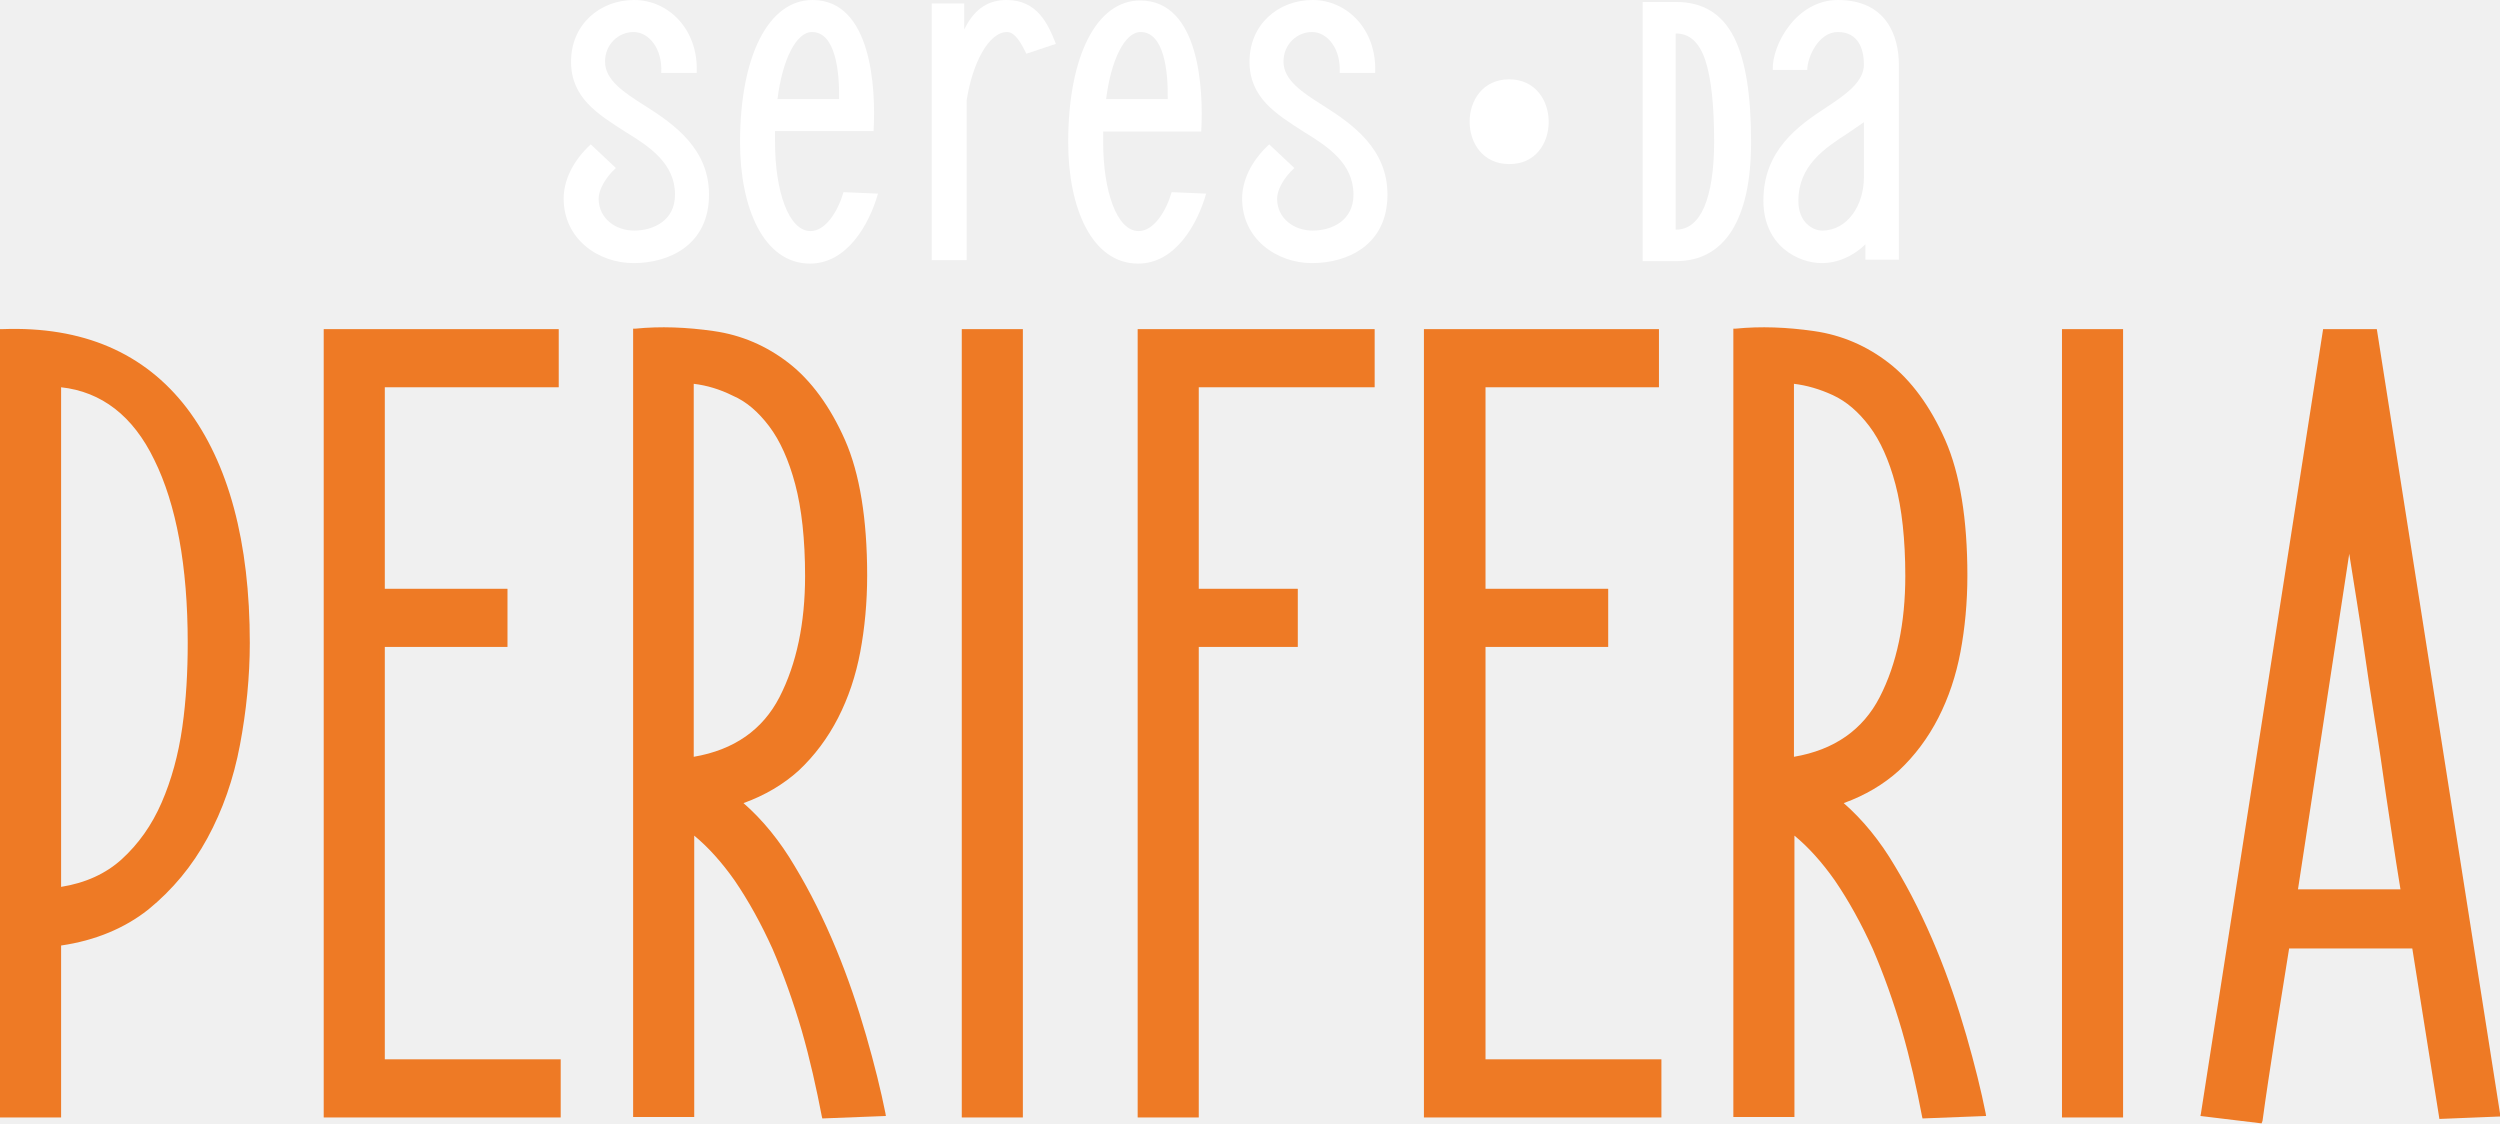
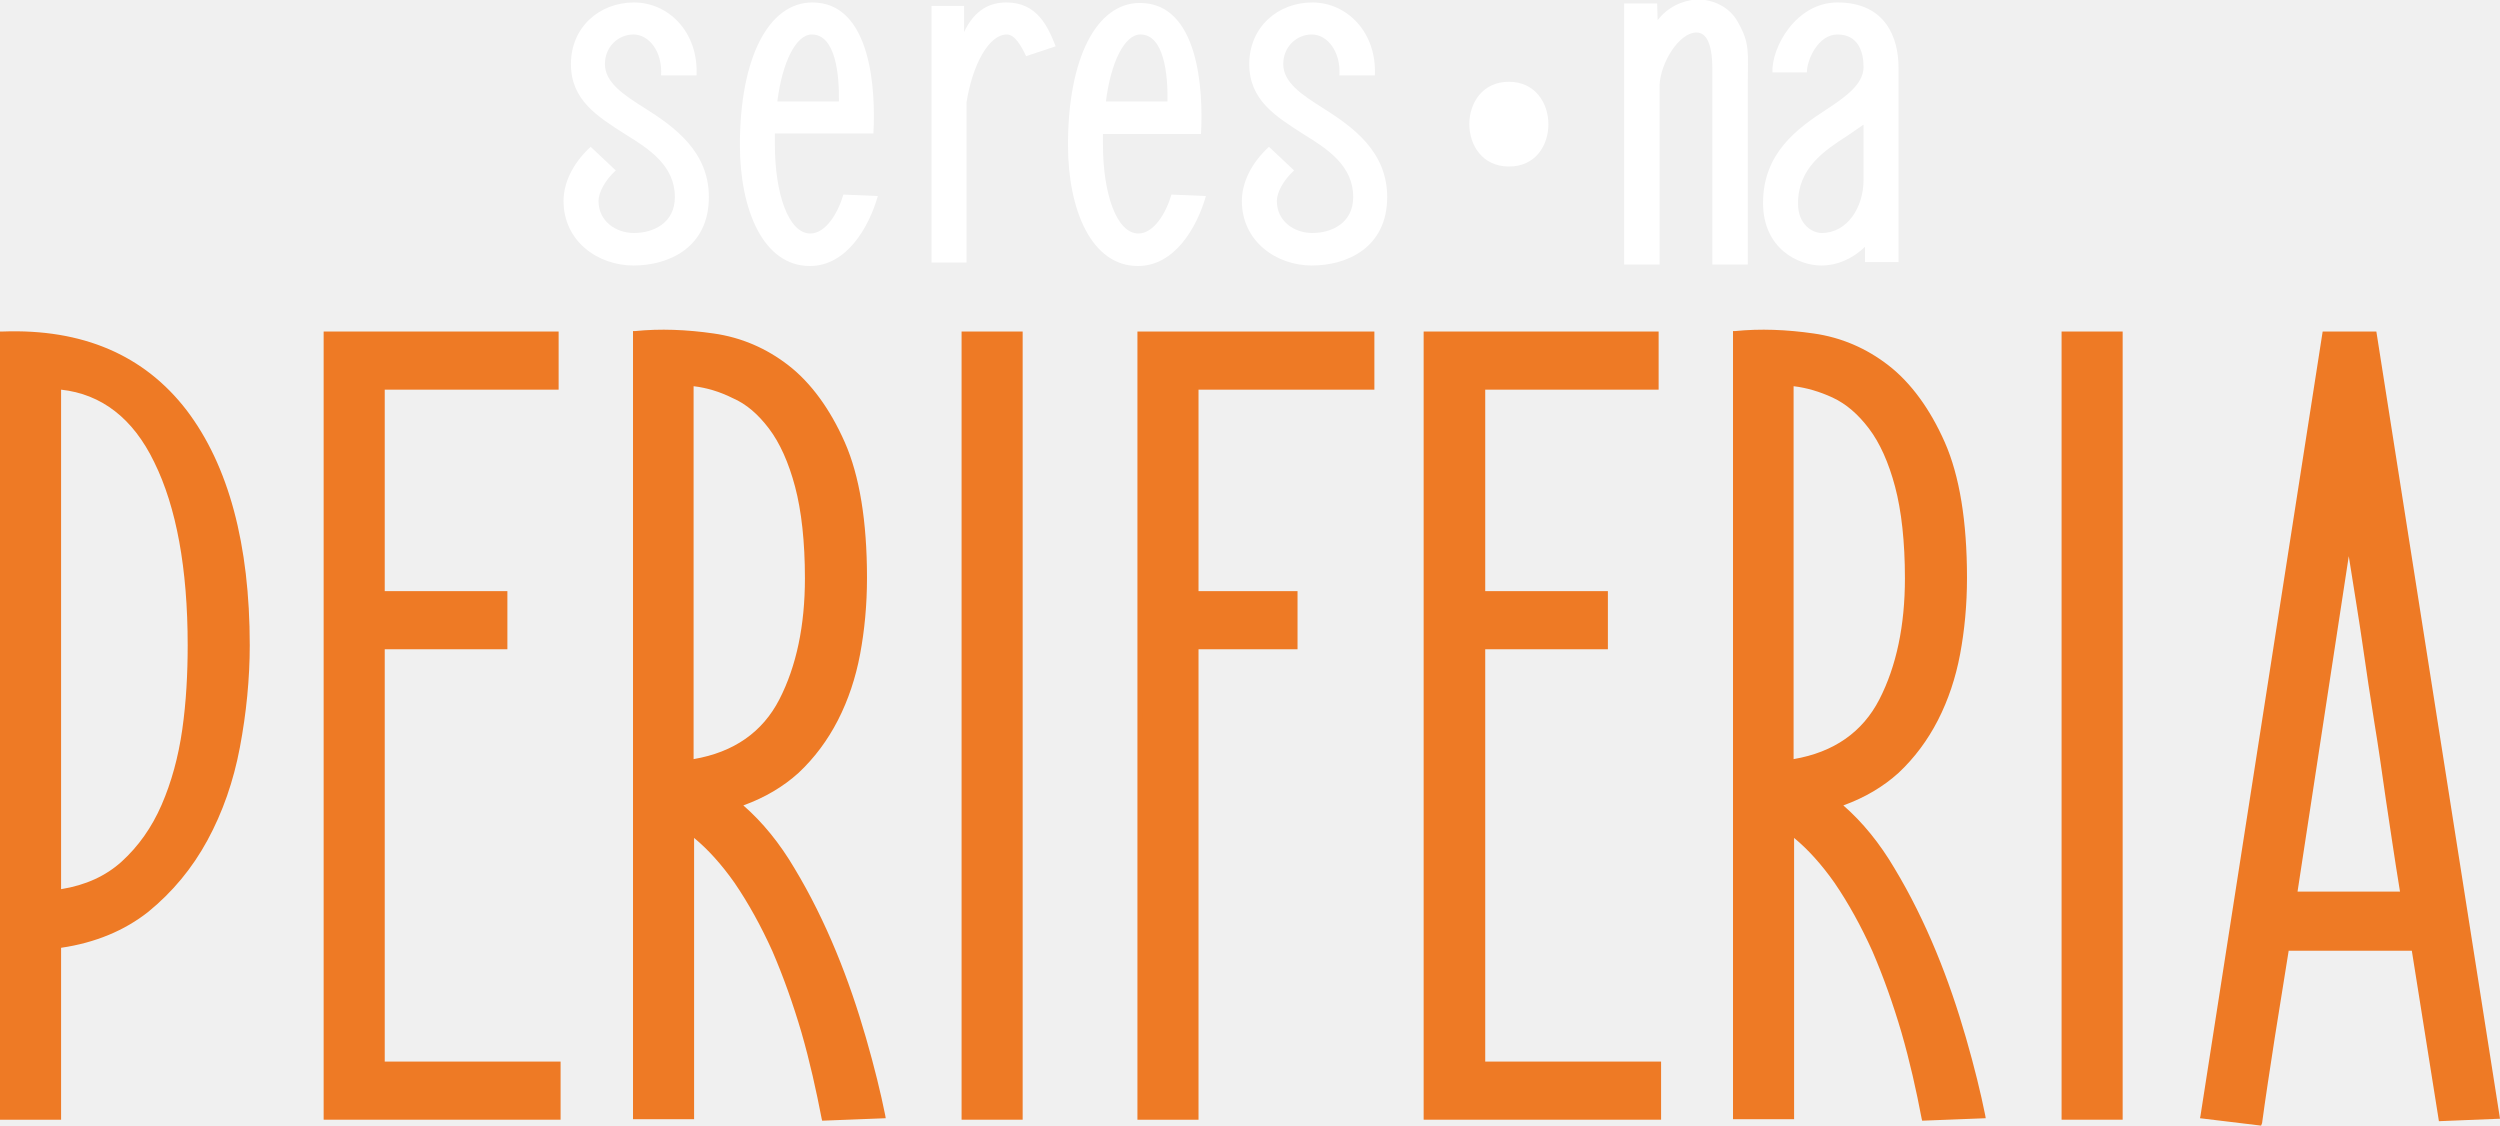
- <svg xmlns="http://www.w3.org/2000/svg" version="1.1" id="Camada_1" x="0px" y="0px" viewBox="0 0 507.4 228" style="enable-background:new 0 0 507.4 228;" xml:space="preserve">
+ <svg xmlns="http://www.w3.org/2000/svg" version="1.1" id="Camada_1" x="0px" y="0px" viewBox="0 0 507.5 228.5" style="enable-background:new 0 0 507.5 228.5;" xml:space="preserve">
  <style type="text/css">
	.st0{fill:#EE7A25;}
	.st1{fill:#FFFFFF;}
</style>
  <g>
    <g>
      <g>
-         <path class="st0" d="M0.5,226.3v-159c16.2-0.6,28.5,4.7,37,15.8c8.5,11.1,12.7,26.9,12.7,47.4c0,6.9-0.7,13.7-1.9,20.6     c-1.3,6.9-3.5,13.1-6.5,18.8c-3.1,5.6-7,10.4-11.9,14.3c-4.9,3.9-10.8,6.3-17.8,7.2v35H0.5z M11.9,180.5     c5.3-0.8,9.7-2.7,13.2-5.8c3.4-3.1,6.2-7,8.2-11.7c2.1-4.7,3.5-9.8,4.2-15.4c0.8-5.6,1.1-11.4,1.1-17.2c0-15.7-2.3-28.2-6.9-37.4     c-4.6-9.2-11.2-14.2-19.9-15V180.5z" />
-         <path class="st0" d="M12.4,226.8H0v-160l0.5,0c16.3-0.6,28.8,4.8,37.4,16c8.5,11.2,12.8,27.2,12.8,47.7c0,6.8-0.7,13.8-2,20.7     c-1.3,6.9-3.5,13.2-6.6,18.9c-3.1,5.7-7.1,10.5-12,14.5c-4.8,3.8-10.8,6.3-17.7,7.3V226.8z M1,225.8h10.4v-34.9l0.4-0.1     c6.9-0.9,12.8-3.3,17.6-7.1c4.8-3.8,8.8-8.6,11.8-14.1c3-5.6,5.2-11.8,6.5-18.6c1.3-6.8,1.9-13.7,1.9-20.5     c0-20.2-4.2-36.1-12.6-47.1C28.8,72.5,16.7,67.3,1,67.7V225.8z M11.4,181.1V77.5l0.5,0c8.8,0.8,15.7,5.9,20.3,15.3     c4.6,9.3,6.9,21.9,6.9,37.6c0,5.8-0.4,11.6-1.1,17.2c-0.8,5.7-2.2,10.9-4.3,15.6c-2.1,4.7-4.9,8.7-8.4,11.8     c-3.5,3.2-8,5.2-13.4,6L11.4,181.1z M12.4,78.6v101.4c5-0.8,9.1-2.7,12.3-5.6c3.4-3.1,6.1-6.9,8.1-11.5c2-4.6,3.4-9.7,4.2-15.3     c0.8-5.6,1.1-11.4,1.1-17.1c0-15.6-2.3-28.1-6.8-37.2C27,84.4,20.6,79.5,12.4,78.6z" />
+         <path class="st0" d="M0.5,226.8v-159c16.2-0.6,28.5,4.7,37,15.8s12.7,26.9,12.7,47.4c0,6.9-0.7,13.7-1.9,20.6     c-1.3,6.9-3.5,13.1-6.5,18.8c-3.1,5.6-7,10.4-11.9,14.3c-4.9,3.9-10.8,6.3-17.8,7.2v35H0.5V226.8z M11.9,181     c5.3-0.8,9.7-2.7,13.2-5.8c3.4-3.1,6.2-7,8.2-11.7c2.1-4.7,3.5-9.8,4.2-15.4c0.8-5.6,1.1-11.4,1.1-17.2c0-15.7-2.3-28.2-6.9-37.4     s-11.2-14.2-19.9-15V181H11.9z" />
+         <path class="st0" d="M12.4,227.3H0v-160h0.5c16.3-0.6,28.8,4.8,37.4,16c8.5,11.2,12.8,27.2,12.8,47.7c0,6.8-0.7,13.8-2,20.7     s-3.5,13.2-6.6,18.9s-7.1,10.5-12,14.5c-4.8,3.8-10.8,6.3-17.7,7.3C12.4,192.4,12.4,227.3,12.4,227.3z M1,226.3h10.4v-34.9     l0.4-0.1c6.9-0.9,12.8-3.3,17.6-7.1s8.8-8.6,11.8-14.1c3-5.6,5.2-11.8,6.5-18.6s1.9-13.7,1.9-20.5c0-20.2-4.2-36.1-12.6-47.1     C28.8,73,16.7,67.8,1,68.2V226.3z M11.4,181.6V78h0.5c8.8,0.8,15.7,5.9,20.3,15.3c4.6,9.3,6.9,21.9,6.9,37.6     c0,5.8-0.4,11.6-1.1,17.2c-0.8,5.7-2.2,10.9-4.3,15.6c-2.1,4.7-4.9,8.7-8.4,11.8c-3.5,3.2-8,5.2-13.4,6L11.4,181.6z M12.4,79.1     v101.4c5-0.8,9.1-2.7,12.3-5.6c3.4-3.1,6.1-6.9,8.1-11.5s3.4-9.7,4.2-15.3s1.1-11.4,1.1-17.1c0-15.6-2.3-28.1-6.8-37.2     C27,84.9,20.6,80,12.4,79.1z" />
      </g>
      <g>
-         <path class="st0" d="M102.5,130.6H77.6v84.9h35.7v10.8H66.2v-159h46.7V78H77.6v41.9h24.9V130.6z" />
-         <path class="st0" d="M113.8,226.8H65.7v-160h47.7v11.8H78.1v40.9H103v11.8H78.1V215h35.7V226.8z M66.7,225.8h46.1V216H77.1v-85.9     H102v-9.8H77.1V77.5h35.2v-9.8H66.7V225.8z" />
+         <path class="st0" d="M102.5,131.1H77.6V216h35.7v10.8H66.2v-159h46.7v10.7H77.6v41.9h24.9V131.1z" />
+         <path class="st0" d="M113.8,227.3H65.7v-160h47.7v11.8H78.1V120H103v11.8H78.1v83.7h35.7V227.3z M66.7,226.3h46.1v-9.8H77.1     v-85.9H102v-9.8H77.1V78h35.2v-9.8H66.7V226.3z" />
      </g>
      <g>
-         <path class="st0" d="M128.8,226.3v-159c5-0.5,10.3-0.3,15.8,0.5c5.5,0.8,10.5,2.9,15,6.4c4.5,3.5,8.2,8.7,11.2,15.4     c3,6.8,4.5,15.9,4.5,27.3c0,5.5-0.5,10.6-1.4,15.4c-0.9,4.8-2.4,9.2-4.5,13.3c-2.1,4-4.7,7.5-7.9,10.5c-3.2,3-7.2,5.2-11.9,6.7     c4.1,3.5,7.8,7.9,11,13.3c3.2,5.3,6,10.9,8.4,16.7c2.4,5.8,4.4,11.6,6.1,17.5c1.7,5.9,3,11.1,3.9,15.7l-11.7,0.5     c-1.1-5.8-2.4-11.6-4.1-17.5c-1.7-5.9-3.7-11.4-5.9-16.6c-2.3-5.2-4.9-9.8-7.8-14c-2.9-4.1-5.9-7.4-9.2-9.8v57.7H128.8z      M140.3,154.2c8.7-1.4,14.8-5.5,18.3-12.5c3.5-6.9,5.3-15.2,5.3-24.8c0-7.5-0.7-13.7-2.1-18.8c-1.4-5-3.2-9-5.4-12     c-2.2-3-4.7-5.1-7.6-6.4c-2.8-1.3-5.7-2.1-8.6-2.4V154.2z" />
-         <path class="st0" d="M166.9,227l-0.1-0.4c-1.1-5.7-2.4-11.6-4.1-17.5c-1.7-5.8-3.7-11.4-5.9-16.5c-2.3-5.1-4.9-9.8-7.7-13.9     c-2.6-3.7-5.4-6.8-8.2-9.1v57.1h-12.4v-160l0.5,0c5-0.5,10.4-0.3,15.9,0.5c5.6,0.8,10.7,3,15.2,6.5c4.5,3.5,8.4,8.8,11.4,15.6     c3,6.8,4.5,16.1,4.5,27.5c0,5.5-0.5,10.7-1.4,15.5c-0.9,4.8-2.4,9.3-4.5,13.4c-2.1,4.1-4.8,7.7-8,10.7c-3.1,2.8-6.8,5-11.2,6.6     c3.9,3.4,7.4,7.7,10.4,12.8c3.2,5.3,6,11,8.4,16.8c2.4,5.8,4.4,11.7,6.1,17.6c1.7,5.9,3,11.2,3.9,15.7l0.1,0.6L166.9,227z      M139.8,167.6l0.8,0.6c3.2,2.5,6.3,5.8,9.3,9.9c2.9,4.1,5.5,8.9,7.8,14c2.3,5.2,4.3,10.8,6,16.7c1.6,5.7,3,11.5,4.1,17.1     l10.6-0.4c-0.9-4.4-2.2-9.5-3.8-15.1c-1.7-5.8-3.7-11.7-6-17.5c-2.3-5.8-5.1-11.3-8.3-16.6c-3.2-5.3-6.8-9.7-10.9-13.1l-0.7-0.6     l0.9-0.3c4.6-1.5,8.6-3.7,11.7-6.6c3.1-2.9,5.8-6.4,7.8-10.4c2-4,3.5-8.4,4.4-13.1c0.9-4.8,1.4-9.9,1.4-15.3     c0-11.3-1.5-20.4-4.4-27.1c-2.9-6.7-6.6-11.8-11.1-15.3c-4.4-3.4-9.4-5.6-14.7-6.3c-5.3-0.7-10.4-0.9-15.2-0.5v158.1h10.4V167.6z      M139.8,154.8v-78l0.6,0.1c2.9,0.3,5.9,1.1,8.7,2.4c2.9,1.3,5.5,3.5,7.7,6.6c2.2,3,4.1,7.1,5.5,12.2c1.4,5.1,2.1,11.4,2.1,18.9     c0,9.6-1.8,18.1-5.3,25c-3.6,7.1-9.9,11.3-18.7,12.7L139.8,154.8z M140.8,77.9v75.7c8.2-1.4,14-5.5,17.4-12.1     c3.5-6.8,5.2-15.1,5.2-24.6c0-7.4-0.7-13.7-2-18.6c-1.3-4.9-3.1-8.9-5.3-11.8c-2.2-2.9-4.6-5-7.4-6.2     C146.1,79,143.4,78.2,140.8,77.9z" />
+         <path class="st0" d="M128.8,226.8v-159c5-0.5,10.3-0.3,15.8,0.5s10.5,2.9,15,6.4s8.2,8.7,11.2,15.4c3,6.8,4.5,15.9,4.5,27.3     c0,5.5-0.5,10.6-1.4,15.4s-2.4,9.2-4.5,13.3c-2.1,4-4.7,7.5-7.9,10.5s-7.2,5.2-11.9,6.7c4.1,3.5,7.8,7.9,11,13.3     c3.2,5.3,6,10.9,8.4,16.7s4.4,11.6,6.1,17.5c1.7,5.9,3,11.1,3.9,15.7l-11.7,0.5c-1.1-5.8-2.4-11.6-4.1-17.5     c-1.7-5.9-3.7-11.4-5.9-16.6c-2.3-5.2-4.9-9.8-7.8-14c-2.9-4.1-5.9-7.4-9.2-9.8v57.7L128.8,226.8L128.8,226.8z M140.3,154.7     c8.7-1.4,14.8-5.5,18.3-12.5c3.5-6.9,5.3-15.2,5.3-24.8c0-7.5-0.7-13.7-2.1-18.8c-1.4-5-3.2-9-5.4-12s-4.7-5.1-7.6-6.4     c-2.8-1.3-5.7-2.1-8.6-2.4v76.9H140.3z" />
+         <path class="st0" d="M166.9,227.5l-0.1-0.4c-1.1-5.7-2.4-11.6-4.1-17.5c-1.7-5.8-3.7-11.4-5.9-16.5c-2.3-5.1-4.9-9.8-7.7-13.9     c-2.6-3.7-5.4-6.8-8.2-9.1v57.1h-12.4v-160h0.5c5-0.5,10.4-0.3,15.9,0.5c5.6,0.8,10.7,3,15.2,6.5s8.4,8.8,11.4,15.6     c3,6.8,4.5,16.1,4.5,27.5c0,5.5-0.5,10.7-1.4,15.5c-0.9,4.8-2.4,9.3-4.5,13.4c-2.1,4.1-4.8,7.7-8,10.7c-3.1,2.8-6.8,5-11.2,6.6     c3.9,3.4,7.4,7.7,10.4,12.8c3.2,5.3,6,11,8.4,16.8s4.4,11.7,6.1,17.6c1.7,5.9,3,11.2,3.9,15.7l0.1,0.6L166.9,227.5z M139.8,168.1     l0.8,0.6c3.2,2.5,6.3,5.8,9.3,9.9c2.9,4.1,5.5,8.9,7.8,14c2.3,5.2,4.3,10.8,6,16.7c1.6,5.7,3,11.5,4.1,17.1l10.6-0.4     c-0.9-4.4-2.2-9.5-3.8-15.1c-1.7-5.8-3.7-11.7-6-17.5s-5.1-11.3-8.3-16.6s-6.8-9.7-10.9-13.1l-0.7-0.6l0.9-0.3     c4.6-1.5,8.6-3.7,11.7-6.6c3.1-2.9,5.8-6.4,7.8-10.4s3.5-8.4,4.4-13.1c0.9-4.8,1.4-9.9,1.4-15.3c0-11.3-1.5-20.4-4.4-27.1     s-6.6-11.8-11.1-15.3c-4.4-3.4-9.4-5.6-14.7-6.3c-5.3-0.7-10.4-0.9-15.2-0.5v158.1h10.4v-58.2H139.8z M139.8,155.3v-78l0.6,0.1     c2.9,0.3,5.9,1.1,8.7,2.4c2.9,1.3,5.5,3.5,7.7,6.6c2.2,3,4.1,7.1,5.5,12.2s2.1,11.4,2.1,18.9c0,9.6-1.8,18.1-5.3,25     c-3.6,7.1-9.9,11.3-18.7,12.7L139.8,155.3z M140.8,78.4v75.7c8.2-1.4,14-5.5,17.4-12.1c3.5-6.8,5.2-15.1,5.2-24.6     c0-7.4-0.7-13.7-2-18.6s-3.1-8.9-5.3-11.8s-4.6-5-7.4-6.2C146.1,79.5,143.4,78.7,140.8,78.4z" />
      </g>
      <g>
-         <path class="st0" d="M207.1,67.2v159h-11.4v-159H207.1z" />
-         <path class="st0" d="M207.6,226.8h-12.4v-160h12.4V226.8z M196.2,225.8h10.4v-158h-10.4V225.8z" />
+         <path class="st0" d="M207.1,67.7v159h-11.4v-159H207.1z" />
+         <path class="st0" d="M207.6,227.3h-12.4v-160h12.4V227.3z M196.2,226.3h10.4v-158h-10.4V226.3z" />
      </g>
      <g>
-         <path class="st0" d="M262.9,130.6h-20.1v95.6h-11.4v-159h47.1V78h-35.7v41.9h20.1V130.6z" />
-         <path class="st0" d="M243.3,226.8h-12.4v-160H279v11.8h-35.7v40.9h20.1v11.8h-20.1V226.8z M231.8,225.8h10.4v-95.6h20.1v-9.8     h-20.1V77.5H278v-9.8h-46.1V225.8z" />
+         <path class="st0" d="M262.9,131.1h-20.1v95.6h-11.4v-159h47.1v10.8h-35.7v41.9h20.1V131.1z" />
+         <path class="st0" d="M243.3,227.3h-12.4v-160H279v11.8h-35.7V120h20.1v11.8h-20.1L243.3,227.3L243.3,227.3z M231.8,226.3h10.4     v-95.6h20.1v-9.8h-20.1V78H278v-9.8h-46.1L231.8,226.3L231.8,226.3z" />
      </g>
      <g>
-         <path class="st0" d="M325.8,130.6h-24.9v84.9h35.7v10.8h-47.1v-159h46.7V78h-35.2v41.9h24.9V130.6z" />
-         <path class="st0" d="M337.1,226.8H289v-160h47.7v11.8h-35.2v40.9h24.9v11.8h-24.9V215h35.7V226.8z M290,225.8h46.1V216h-35.7     v-85.9h24.9v-9.8h-24.9V77.5h35.2v-9.8H290V225.8z" />
+         <path class="st0" d="M325.8,131.1h-24.9V216h35.7v10.8h-47.1v-159h46.7v10.7H301v41.9h24.9v10.7H325.8z" />
+         <path class="st0" d="M337.1,227.3H289v-160h47.7v11.8h-35.2V120h24.9v11.8h-24.9v83.7h35.7v11.8H337.1z M290,226.3h46.1v-9.8     h-35.7v-85.9h24.9v-9.8h-24.9V78h35.2v-9.8H290V226.3z" />
      </g>
      <g>
-         <path class="st0" d="M352.1,226.3v-159c5-0.5,10.3-0.3,15.8,0.5c5.5,0.8,10.5,2.9,15,6.4c4.5,3.5,8.2,8.7,11.2,15.4     c3,6.8,4.5,15.9,4.5,27.3c0,5.5-0.5,10.6-1.4,15.4s-2.4,9.2-4.5,13.3c-2.1,4-4.7,7.5-7.9,10.5c-3.2,3-7.2,5.2-11.9,6.7     c4.1,3.5,7.8,7.9,11,13.3c3.2,5.3,6,10.9,8.4,16.7c2.4,5.8,4.4,11.6,6.1,17.5c1.7,5.9,3,11.1,3.9,15.7l-11.7,0.5     c-1.1-5.8-2.4-11.6-4.1-17.5c-1.7-5.9-3.7-11.4-5.9-16.6c-2.3-5.2-4.9-9.8-7.8-14c-2.9-4.1-5.9-7.4-9.2-9.8v57.7H352.1z      M363.6,154.2c8.7-1.4,14.8-5.5,18.3-12.5c3.5-6.9,5.3-15.2,5.3-24.8c0-7.5-0.7-13.7-2.1-18.8c-1.4-5-3.2-9-5.4-12     c-2.2-3-4.7-5.1-7.5-6.4c-2.8-1.3-5.7-2.1-8.6-2.4V154.2z" />
-         <path class="st0" d="M390.2,227l-0.1-0.4c-1.1-5.8-2.4-11.6-4.1-17.5c-1.7-5.8-3.7-11.4-5.9-16.5c-2.3-5.1-4.9-9.8-7.7-13.9     c-2.6-3.7-5.4-6.8-8.2-9.1v57.1h-12.4v-160l0.5,0c5-0.5,10.4-0.3,15.9,0.5c5.6,0.8,10.7,3,15.2,6.5c4.5,3.5,8.4,8.8,11.4,15.6     c3,6.8,4.5,16.1,4.5,27.5c0,5.5-0.5,10.7-1.4,15.5c-0.9,4.8-2.4,9.3-4.5,13.4c-2.1,4.1-4.8,7.7-8,10.7c-3.1,2.8-6.8,5-11.2,6.6     c3.9,3.4,7.4,7.7,10.4,12.8c3.2,5.3,6,11,8.4,16.8c2.4,5.8,4.4,11.7,6.1,17.6c1.7,5.9,3,11.2,3.9,15.7l0.1,0.6L390.2,227z      M363.1,167.6l0.8,0.6c3.2,2.5,6.3,5.8,9.3,9.9c2.9,4.1,5.5,8.9,7.8,14c2.3,5.2,4.3,10.8,6,16.7c1.6,5.7,3,11.5,4,17.1l10.6-0.4     c-0.9-4.4-2.2-9.4-3.8-15.1c-1.7-5.8-3.7-11.7-6-17.5c-2.3-5.8-5.1-11.3-8.3-16.6c-3.2-5.3-6.8-9.7-10.9-13.1l-0.7-0.6l0.9-0.3     c4.6-1.5,8.6-3.7,11.7-6.6c3.1-2.9,5.8-6.4,7.8-10.4c2-4,3.5-8.4,4.4-13.1c0.9-4.8,1.4-9.9,1.4-15.3c0-11.3-1.5-20.4-4.4-27.1     c-2.9-6.7-6.6-11.8-11.1-15.3c-4.4-3.4-9.4-5.6-14.7-6.3c-5.3-0.7-10.4-0.9-15.2-0.5v158.1h10.4V167.6z M363.1,154.8v-78l0.6,0.1     c2.9,0.3,5.9,1.1,8.7,2.4c2.9,1.3,5.5,3.5,7.7,6.6c2.2,3,4.1,7.1,5.5,12.2c1.4,5.1,2.1,11.4,2.1,18.9c0,9.6-1.8,18.1-5.3,25     c-3.6,7.1-9.9,11.3-18.7,12.7L363.1,154.8z M364.1,77.9v75.7c8.2-1.4,14-5.5,17.4-12.1c3.5-6.8,5.2-15.1,5.2-24.6     c0-7.4-0.7-13.7-2-18.6c-1.3-4.9-3.1-8.9-5.3-11.8c-2.2-2.9-4.6-5-7.4-6.3C369.4,79,366.7,78.2,364.1,77.9z" />
+         <path class="st0" d="M352.1,226.8v-159c5-0.5,10.3-0.3,15.8,0.5s10.5,2.9,15,6.4s8.2,8.7,11.2,15.4c3,6.8,4.5,15.9,4.5,27.3     c0,5.5-0.5,10.6-1.4,15.4s-2.4,9.2-4.5,13.3c-2.1,4-4.7,7.5-7.9,10.5c-3.2,3-7.2,5.2-11.9,6.7c4.1,3.5,7.8,7.9,11,13.3     c3.2,5.3,6,10.9,8.4,16.7s4.4,11.6,6.1,17.5s3,11.1,3.9,15.7l-11.7,0.5c-1.1-5.8-2.4-11.6-4.1-17.5s-3.7-11.4-5.9-16.6     c-2.3-5.2-4.9-9.8-7.8-14c-2.9-4.1-5.9-7.4-9.2-9.8v57.7L352.1,226.8L352.1,226.8z M363.6,154.7c8.7-1.4,14.8-5.5,18.3-12.5     c3.5-6.9,5.3-15.2,5.3-24.8c0-7.5-0.7-13.7-2.1-18.8c-1.4-5-3.2-9-5.4-12c-2.2-3-4.7-5.1-7.5-6.4s-5.7-2.1-8.6-2.4L363.6,154.7     L363.6,154.7z" />
+         <path class="st0" d="M390.2,227.5l-0.1-0.4c-1.1-5.8-2.4-11.6-4.1-17.5c-1.7-5.8-3.7-11.4-5.9-16.5c-2.3-5.1-4.9-9.8-7.7-13.9     c-2.6-3.7-5.4-6.8-8.2-9.1v57.1h-12.4v-160h0.5c5-0.5,10.4-0.3,15.9,0.5c5.6,0.8,10.7,3,15.2,6.5s8.4,8.8,11.4,15.6     c3,6.8,4.5,16.1,4.5,27.5c0,5.5-0.5,10.7-1.4,15.5c-0.9,4.8-2.4,9.3-4.5,13.4c-2.1,4.1-4.8,7.7-8,10.7c-3.1,2.8-6.8,5-11.2,6.6     c3.9,3.4,7.4,7.7,10.4,12.8c3.2,5.3,6,11,8.4,16.8s4.4,11.7,6.1,17.6c1.7,5.9,3,11.2,3.9,15.7l0.1,0.6L390.2,227.5z M363.1,168.1     l0.8,0.6c3.2,2.5,6.3,5.8,9.3,9.9c2.9,4.1,5.5,8.9,7.8,14c2.3,5.2,4.3,10.8,6,16.7c1.6,5.7,3,11.5,4,17.1l10.6-0.4     c-0.9-4.4-2.2-9.4-3.8-15.1c-1.7-5.8-3.7-11.7-6-17.5s-5.1-11.3-8.3-16.6c-3.2-5.3-6.8-9.7-10.9-13.1l-0.7-0.6l0.9-0.3     c4.6-1.5,8.6-3.7,11.7-6.6c3.1-2.9,5.8-6.4,7.8-10.4s3.5-8.4,4.4-13.1c0.9-4.8,1.4-9.9,1.4-15.3c0-11.3-1.5-20.4-4.4-27.1     s-6.6-11.8-11.1-15.3c-4.4-3.4-9.4-5.6-14.7-6.3c-5.3-0.7-10.4-0.9-15.2-0.5v158.1h10.4L363.1,168.1L363.1,168.1z M363.1,155.3     v-78l0.6,0.1c2.9,0.3,5.9,1.1,8.7,2.4c2.9,1.3,5.5,3.5,7.7,6.6c2.2,3,4.1,7.1,5.5,12.2s2.1,11.4,2.1,18.9c0,9.6-1.8,18.1-5.3,25     c-3.6,7.1-9.9,11.3-18.7,12.7L363.1,155.3z M364.1,78.4v75.7c8.2-1.4,14-5.5,17.4-12.1c3.5-6.8,5.2-15.1,5.2-24.6     c0-7.4-0.7-13.7-2-18.6s-3.1-8.9-5.3-11.8c-2.2-2.9-4.6-5-7.4-6.3C369.4,79.5,366.7,78.7,364.1,78.4z" />
      </g>
      <g>
-         <path class="st0" d="M430.4,67.2v159h-11.4v-159H430.4z" />
-         <path class="st0" d="M430.9,226.8h-12.4v-160h12.4V226.8z M419.4,225.8h10.4v-158h-10.4V225.8z" />
+         <path class="st0" d="M430.4,67.7v159H419v-159H430.4z" />
+         <path class="st0" d="M430.9,227.3h-12.4v-160h12.4V227.3z M419.4,226.3h10.4v-158h-10.4V226.3z" />
      </g>
      <g>
-         <path class="st0" d="M447.1,226l24.7-158.8h10.1L506.8,226l-11.4,0.5l-5.5-34.5H464c-0.9,5.5-1.9,11.5-2.9,18     c-1,6.5-1.9,12.3-2.6,17.5L447.1,226z M465.8,181h22c-1.2-7.6-2.2-14.1-3-19.4c-0.8-5.3-1.5-10.5-2.3-15.4     c-0.8-5-1.6-10.3-2.4-15.9c-0.8-5.6-1.9-12.7-3.3-21L465.8,181z" />
-         <path class="st0" d="M459,228l-12.4-1.5l0.1-0.5l24.8-159.2h10.9l25.1,159.8l-12.4,0.5l-5.5-34.6h-25c-0.9,5.5-1.8,11.3-2.8,17.5     c-1,6.5-1.9,12.3-2.6,17.5L459,228z M447.7,225.6l10.4,1.3c0.7-5.1,1.6-10.7,2.6-17c1-6.4,1.9-12.4,2.9-18l0.1-0.4h26.7l5.5,34.5     l10.4-0.4L481.4,67.7h-9.2L447.7,225.6z M488.4,181.5h-23.1l11.5-75.5l0.5,3.1c1.4,8.3,2.5,15.4,3.3,21.1     c0.8,5.6,1.6,10.9,2.4,15.9c0.7,4.8,1.5,9.9,2.3,15.4c0.8,5.3,1.8,11.9,3,19.4L488.4,181.5z M466.4,180.5h20.8     c-1.2-7.3-2.1-13.7-2.9-18.9c-0.8-5.6-1.5-10.6-2.3-15.4c-0.8-5-1.6-10.3-2.4-15.9c-0.7-4.9-1.7-10.9-2.8-17.9L466.4,180.5z" />
+         <path class="st0" d="M447.1,226.5l24.7-158.8h10.1l24.9,158.8l-11.4,0.5l-5.5-34.5H464c-0.9,5.5-1.9,11.5-2.9,18     s-1.9,12.3-2.6,17.5L447.1,226.5z M465.8,181.5h22c-1.2-7.6-2.2-14.1-3-19.4c-0.8-5.3-1.5-10.5-2.3-15.4     c-0.8-5-1.6-10.3-2.4-15.9c-0.8-5.6-1.9-12.7-3.3-21L465.8,181.5z" />
+         <path class="st0" d="M459,228.5l-12.4-1.5l0.1-0.5l24.8-159.2h10.9l25.1,159.8l-12.4,0.5l-5.5-34.6h-25     c-0.9,5.5-1.8,11.3-2.8,17.5c-1,6.5-1.9,12.3-2.6,17.5L459,228.5z M447.7,226.1l10.4,1.3c0.7-5.1,1.6-10.7,2.6-17     c1-6.4,1.9-12.4,2.9-18l0.1-0.4h26.7l5.5,34.5l10.4-0.4L481.4,68.2h-9.2L447.7,226.1z M488.4,182h-23.1l11.5-75.5l0.5,3.1     c1.4,8.3,2.5,15.4,3.3,21.1c0.8,5.6,1.6,10.9,2.4,15.9c0.7,4.8,1.5,9.9,2.3,15.4c0.8,5.3,1.8,11.9,3,19.4L488.4,182z M466.4,181     h20.8c-1.2-7.3-2.1-13.7-2.9-18.9c-0.8-5.6-1.5-10.6-2.3-15.4c-0.8-5-1.6-10.3-2.4-15.9c-0.7-4.9-1.7-10.9-2.8-17.9L466.4,181z" />
      </g>
    </g>
    <g>
      <g>
        <g>
          <g>
            <g>
-               <path class="st1" d="M306.3,16.1c-10.7,0-10.7,17.2,0,17.2C317,33.4,317,16.1,306.3,16.1z" />
+               <path class="st1" d="M306.3,16.6c-10.7,0-10.7,17.2,0,17.2C317,33.9,317,16.6,306.3,16.6z" />
            </g>
          </g>
        </g>
      </g>
      <g>
        <g>
-           <path class="st1" d="M134.2,14.8c0.3-4.9-2.5-8.3-5.6-8.3c-3.1,0-5.8,2.5-5.8,6c0,3.8,3.9,6.3,8,8.9c6.2,3.9,13.1,8.9,13.1,18.1      c0,10.3-8.2,13.9-15.3,13.9c-7.2,0-14.2-4.9-14.2-13.1c0-3.5,1.7-7.5,5.5-11l5.1,4.8c-2.2,2-3.5,4.5-3.5,6.2      c0,4.1,3.5,6.5,7.2,6.5c3.9,0,8.3-2,8.3-7.3c0-6.3-5.1-9.7-10-12.7c-5.8-3.7-11.1-7-11.1-14.3c0-7.5,5.8-12.5,12.8-12.5      s13.1,6,12.7,14.8H134.2z" />
+           <path class="st1" d="M134.2,15.3c0.3-4.9-2.5-8.3-5.6-8.3c-3.1,0-5.8,2.5-5.8,6c0,3.8,3.9,6.3,8,8.9c6.2,3.9,13.1,8.9,13.1,18.1      c0,10.3-8.2,13.9-15.3,13.9c-7.2,0-14.2-4.9-14.2-13.1c0-3.5,1.7-7.5,5.5-11l5.1,4.8c-2.2,2-3.5,4.5-3.5,6.2      c0,4.1,3.5,6.5,7.2,6.5c3.9,0,8.3-2,8.3-7.3c0-6.3-5.1-9.7-10-12.7c-5.8-3.7-11.1-7-11.1-14.3c0-7.5,5.8-12.5,12.8-12.5      c7,0,13.1,6,12.7,14.8C141.4,15.3,134.2,15.3,134.2,15.3z" />
        </g>
      </g>
      <g>
        <g>
-           <path class="st1" d="M157.3,26.6v2.3c0,9.7,2.7,18,7.2,18c3.1,0,5.6-4.1,6.7-7.9l7,0.3c-1.8,6.3-6.3,14.2-13.8,14.2      c-9.4,0-14.2-11.3-14.2-24.6C150.2,11.3,156,0,164.9,0c12,0,12.9,17.9,12.4,26.6H157.3z M157.8,20.1h12.5      c0.1-5.5-0.7-13.6-5.5-13.6C161.6,6.5,158.8,12.1,157.8,20.1z" />
+           <path class="st1" d="M157.3,27.1v2.3c0,9.7,2.7,18,7.2,18c3.1,0,5.6-4.1,6.7-7.9l7,0.3c-1.8,6.3-6.3,14.2-13.8,14.2      c-9.4,0-14.2-11.3-14.2-24.6c0-17.6,5.8-28.9,14.7-28.9c12,0,12.9,17.9,12.4,26.6H157.3z M157.8,20.6h12.5      c0.1-5.5-0.7-13.6-5.5-13.6C161.6,7,158.8,12.6,157.8,20.6z" />
        </g>
      </g>
      <g>
        <g>
-           <path class="st1" d="M196.1,52.8h-7V0.7h6.6V6c2.2-4.6,5.3-6,8.6-6c6.2,0,8.4,4.8,10,8.9l-6,2c-1-2.1-2.3-4.4-3.9-4.4      c-3.7,0-7,6.2-8.2,13.8V52.8z" />
+           <path class="st1" d="M196.1,53.3h-7V1.2h6.6v5.3c2.2-4.6,5.3-6,8.6-6c6.2,0,8.4,4.8,10,8.9l-6,2c-1-2.1-2.3-4.4-3.9-4.4      c-3.7,0-7,6.2-8.2,13.8v32.5H196.1z" />
        </g>
      </g>
      <g>
        <g>
-           <path class="st1" d="M223.9,26.6v2.3c0,9.7,2.7,18,7.2,18c3.1,0,5.6-4.1,6.7-7.9l7,0.3c-1.8,6.3-6.3,14.2-13.8,14.2      c-9.4,0-14.2-11.3-14.2-24.6c0-17.6,5.8-28.8,14.6-28.8c12,0,12.9,17.9,12.4,26.6H223.9z M224.5,20.1H237      c0.1-5.5-0.7-13.6-5.5-13.6C228.3,6.5,225.5,12.1,224.5,20.1z" />
+           <path class="st1" d="M223.9,27.1v2.3c0,9.7,2.7,18,7.2,18c3.1,0,5.6-4.1,6.7-7.9l7,0.3C243,46.1,238.5,54,231,54      c-9.4,0-14.2-11.3-14.2-24.6c0-17.6,5.8-28.8,14.6-28.8c12,0,12.9,17.9,12.4,26.6h-19.9V27.1z M224.5,20.6H237      c0.1-5.5-0.7-13.6-5.5-13.6C228.3,7,225.5,12.6,224.5,20.6z" />
        </g>
      </g>
      <g>
        <g>
-           <path class="st1" d="M271.9,14.8c0.3-4.9-2.5-8.3-5.6-8.3c-3.1,0-5.8,2.5-5.8,6c0,3.8,3.9,6.3,8,8.9c6.2,3.9,13.1,8.9,13.1,18.1      c0,10.3-8.2,13.9-15.3,13.9c-7.2,0-14.2-4.9-14.2-13.1c0-3.5,1.7-7.5,5.5-11l5.1,4.8c-2.2,2-3.5,4.5-3.5,6.2      c0,4.1,3.5,6.5,7.2,6.5c3.9,0,8.3-2,8.3-7.3c0-6.3-5.1-9.7-10-12.7c-5.8-3.7-11.1-7-11.1-14.3c0-7.5,5.8-12.5,12.8-12.5      s13.1,6,12.7,14.8H271.9z" />
+           <path class="st1" d="M271.9,15.3c0.3-4.9-2.5-8.3-5.6-8.3s-5.8,2.5-5.8,6c0,3.8,3.9,6.3,8,8.9c6.2,3.9,13.1,8.9,13.1,18.1      c0,10.3-8.2,13.9-15.3,13.9c-7.2,0-14.2-4.9-14.2-13.1c0-3.5,1.7-7.5,5.5-11l5.1,4.8c-2.2,2-3.5,4.5-3.5,6.2      c0,4.1,3.5,6.5,7.2,6.5c3.9,0,8.3-2,8.3-7.3c0-6.3-5.1-9.7-10-12.7c-5.8-3.7-11.1-7-11.1-14.3c0-7.5,5.8-12.5,12.8-12.5      s13.1,6,12.7,14.8C279.1,15.3,271.9,15.3,271.9,15.3z" />
        </g>
      </g>
      <g>
        <g>
-           <path class="st1" d="M373,6.5c-3.9,0-6.2,5.1-6.2,7.7h-7C359.6,9.1,364.6,0,373,0c9.8,0,12.4,7.2,12.4,13.2v39.5h-6.8v-3.1      c-2.5,2.4-5.6,3.8-8.9,3.8c-4.6,0-11.8-3.4-11.8-12.7c0-10.1,6.9-15.1,12.9-19c3.8-2.5,7.5-5.1,7.5-8.6      C378.3,10,377.2,6.5,373,6.5z M378.3,36V24.8l-3.2,2.2c-4.8,3.1-10.1,6.6-10.1,13.8c0,4.4,3,6,4.8,6      C375,46.8,378.3,41.6,378.3,36z" />
+           <path class="st1" d="M373,7c-3.9,0-6.2,5.1-6.2,7.7h-7c-0.2-5.1,4.8-14.2,13.2-14.2c9.8,0,12.4,7.2,12.4,13.2v39.5h-6.8v-3.1      c-2.5,2.4-5.6,3.8-8.9,3.8c-4.6,0-11.8-3.4-11.8-12.7c0-10.1,6.9-15.1,12.9-19c3.8-2.5,7.5-5.1,7.5-8.6      C378.3,10.5,377.2,7,373,7z M378.3,36.5V25.3l-3.2,2.2c-4.8,3.1-10.1,6.6-10.1,13.8c0,4.4,3,6,4.8,6      C375,47.3,378.3,42.1,378.3,36.5z" />
        </g>
      </g>
-       <g>
-         <g>
-           <path class="st1" d="M351.9,7.5c-2.4-4.7-6.3-7.1-11.7-7.1c0,0-0.1,0-0.1,0v0h-6.7V53h6.7v0c0,0,0.1,0,0.1,0      c4.9,0,8.7-2.1,11.3-6.2c2.6-4.2,3.9-10.1,3.9-18C355.4,19.3,354.3,12.2,351.9,7.5z M345.9,42c-1.3,3-3.2,4.6-5.7,4.6      c0,0-0.1,0-0.1,0V6.8c0,0,0.1,0,0.1,0c2.7,0,4.7,1.8,5.9,5.4c1.2,3.6,1.8,9.1,1.8,16.6C347.9,34.5,347.2,38.9,345.9,42z" />
-         </g>
-       </g>
+       <path class="st1" d="M354.8,17.2v36.5h-7.2V13.9c0-5.2-1.3-7.3-3.2-7.3c-3.6,0-7.3,6.2-7.5,10.6v36.5h-7.2v-53h6.7l0.1,3.4    c1.9-2.5,4.8-4,7.9-4.2c3.4-0.1,6.8,1.6,8.4,4.6C355.3,8.9,354.8,10.6,354.8,17.2z" />
    </g>
  </g>
</svg>
